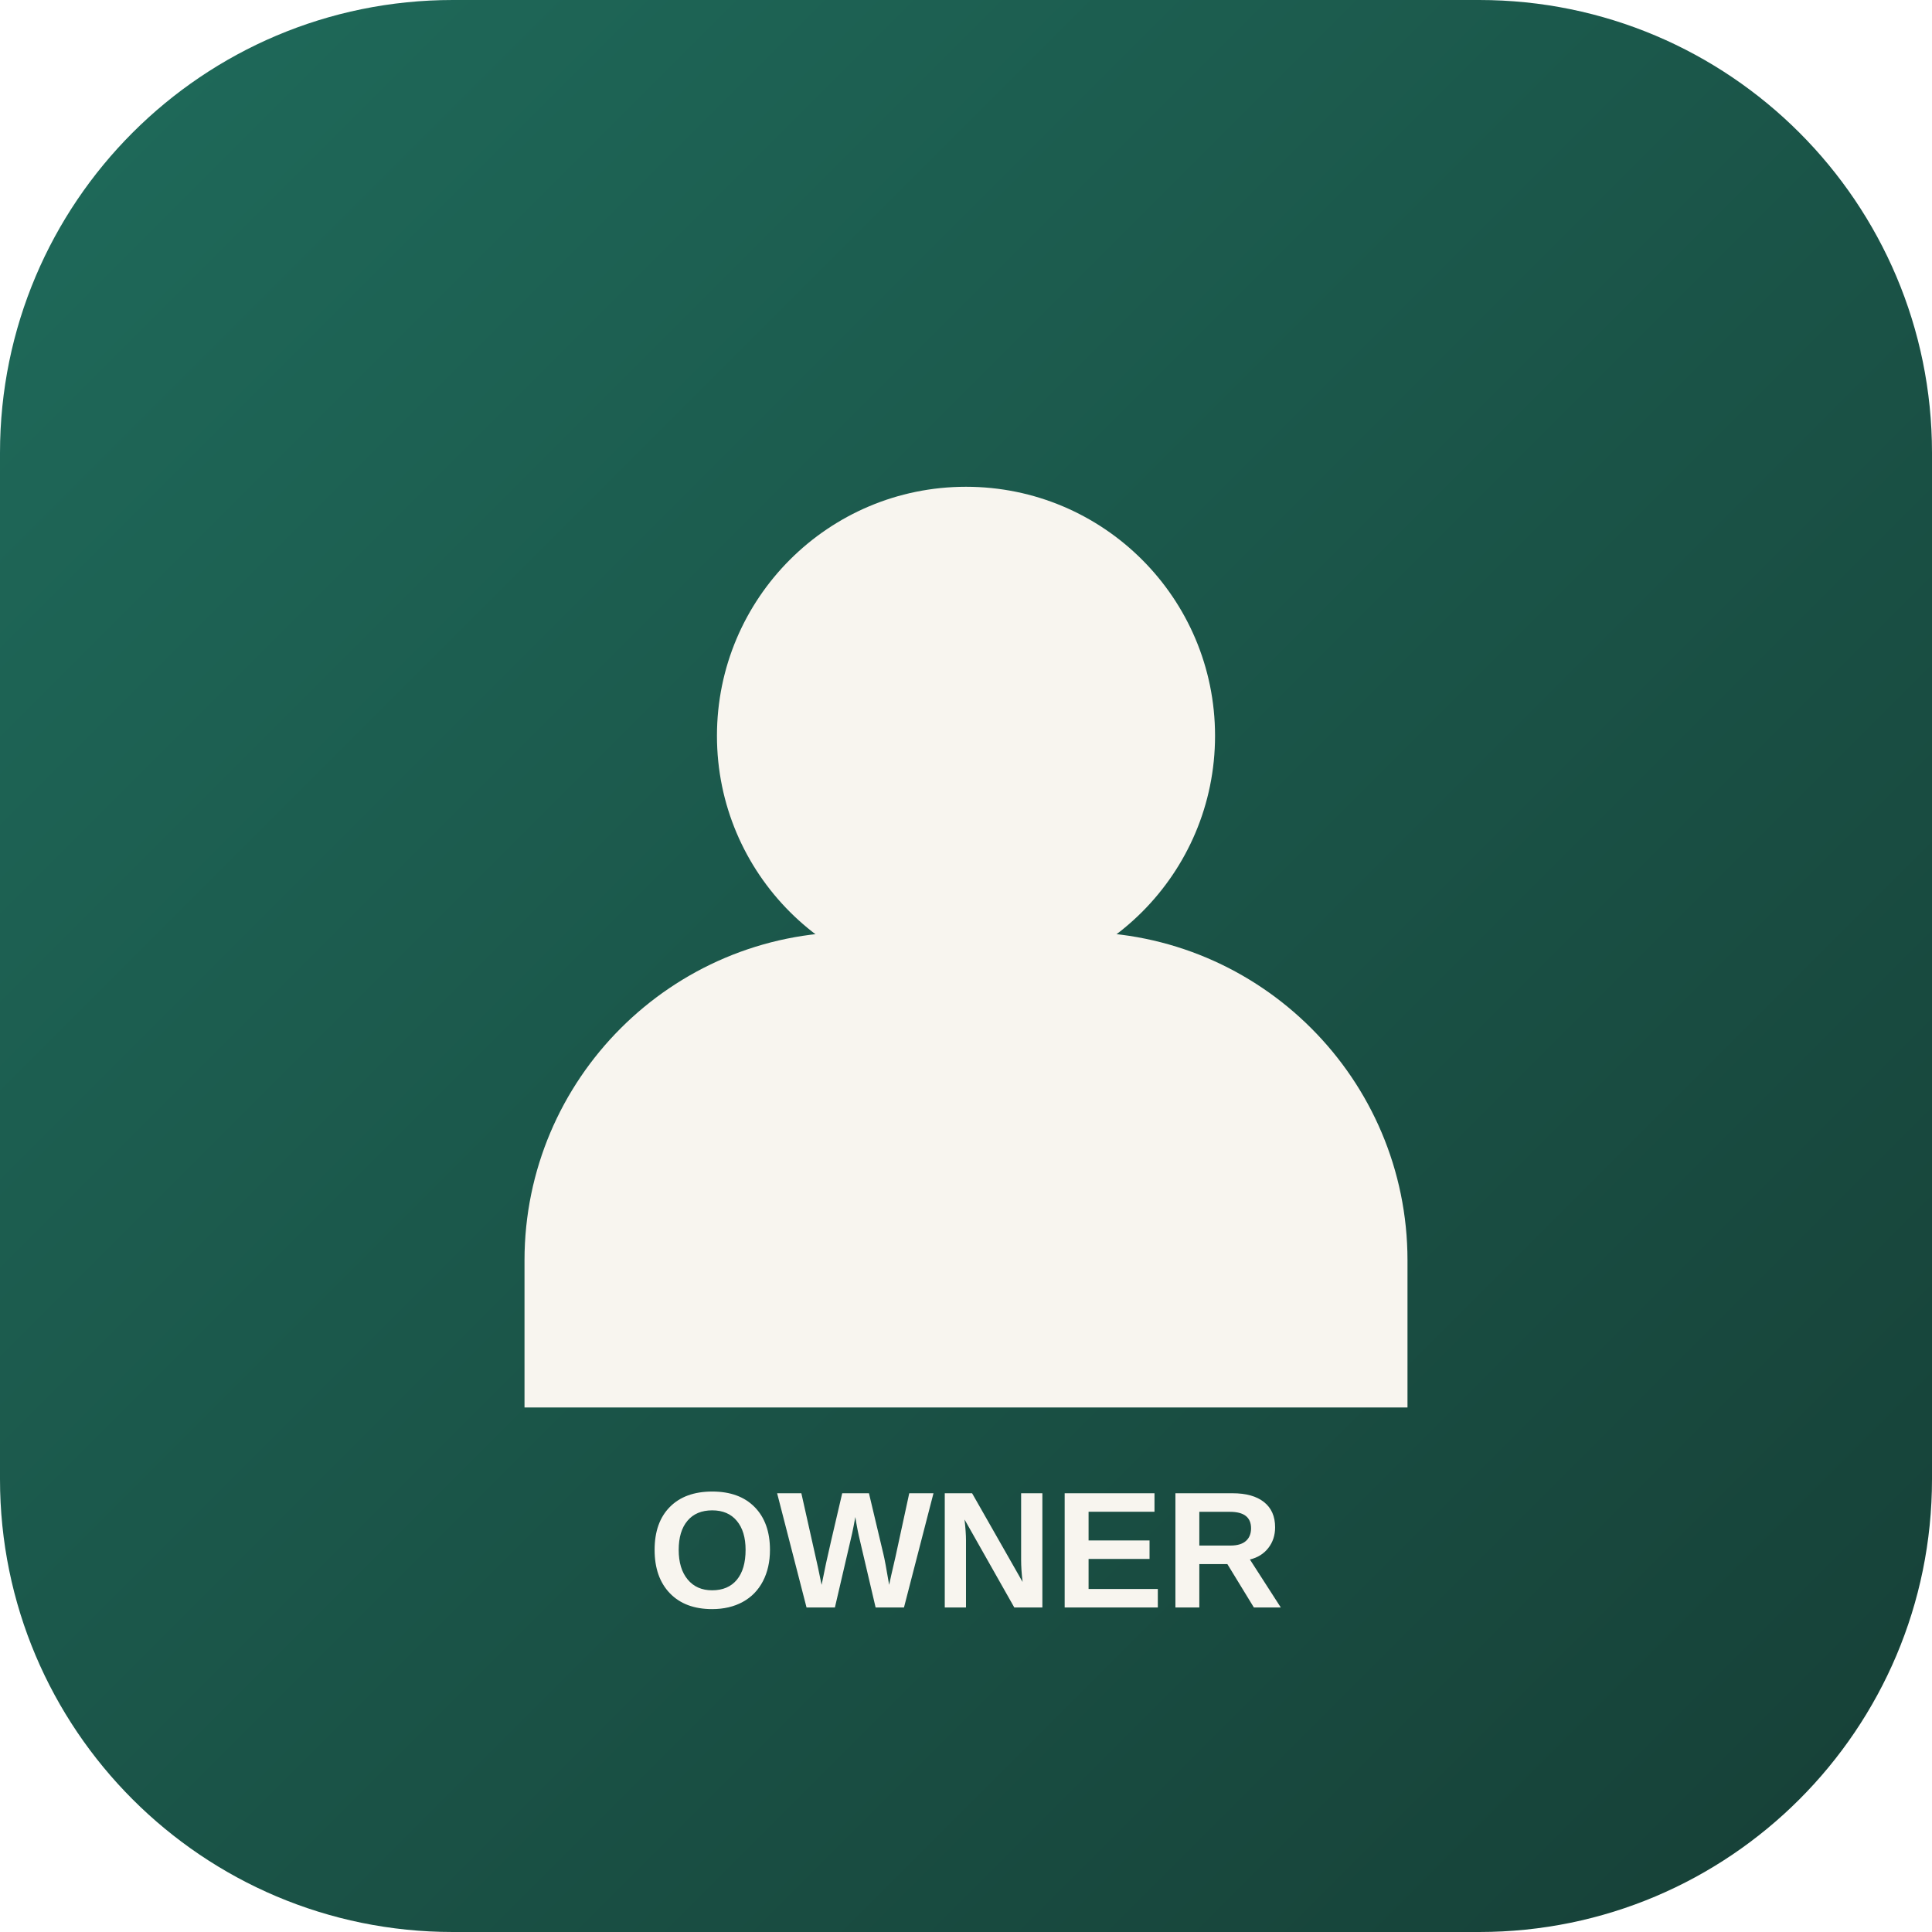
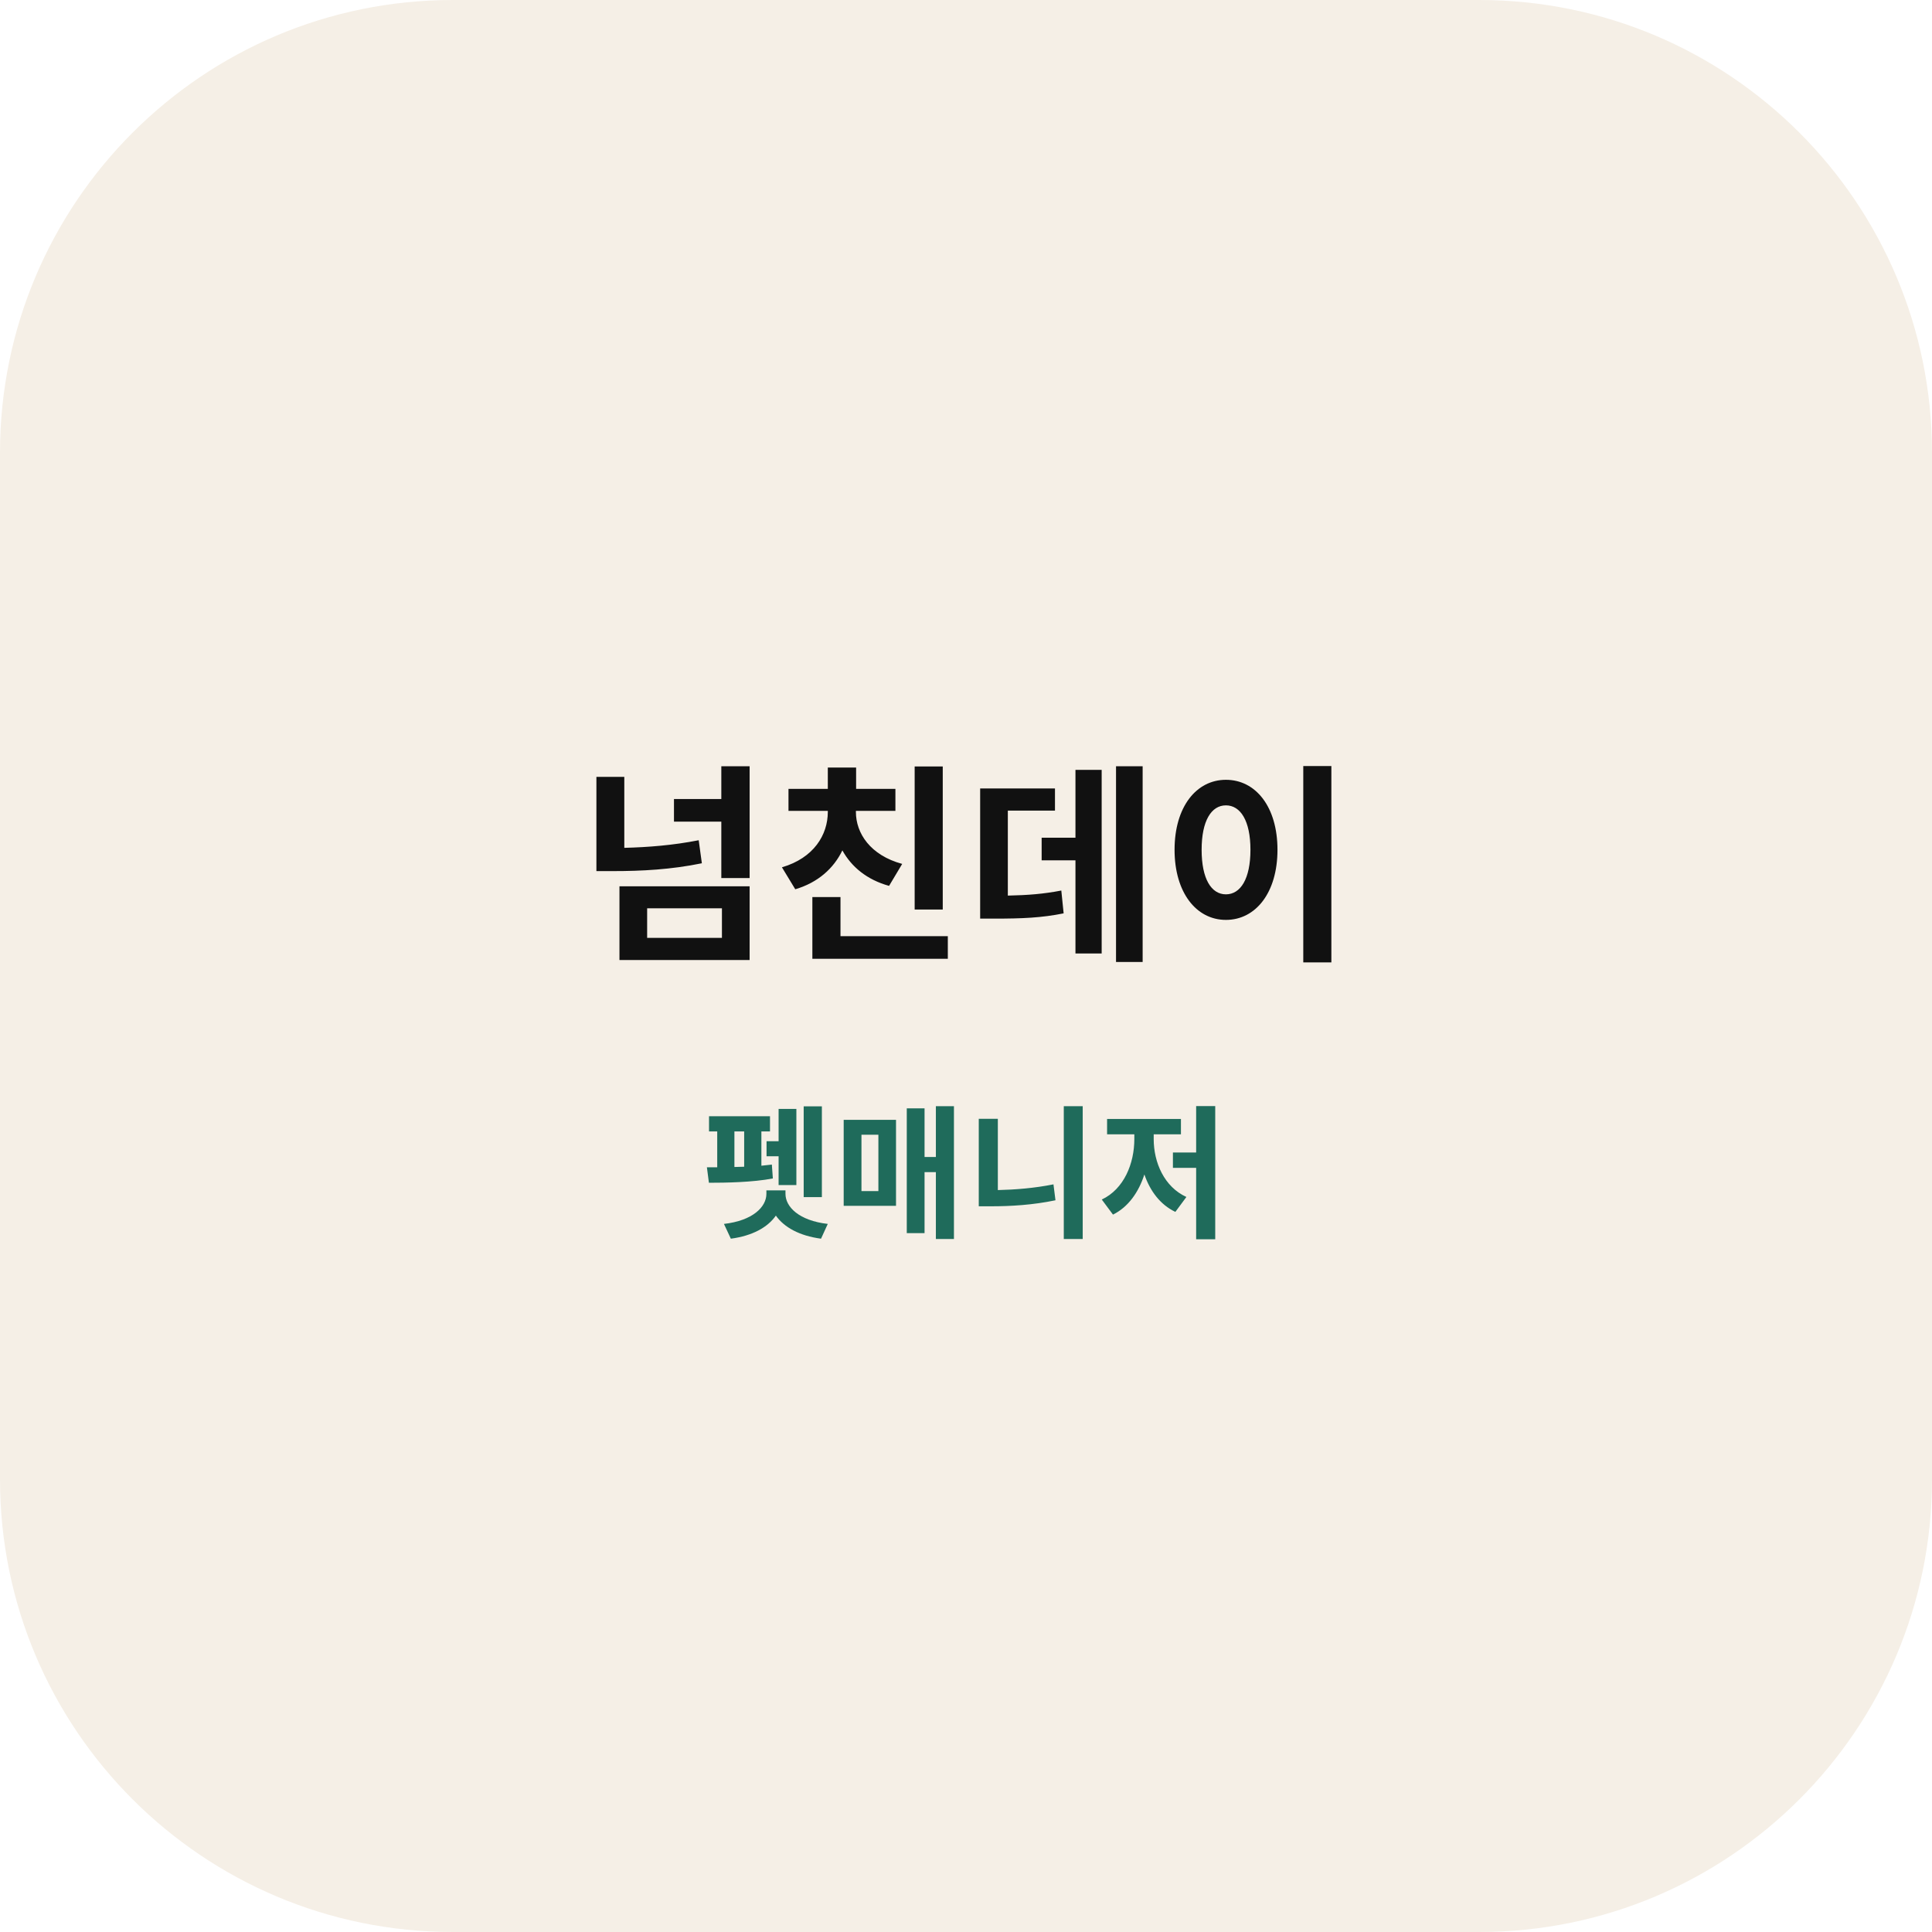
<svg xmlns="http://www.w3.org/2000/svg" viewBox="0 0 1024 1024" role="img" aria-labelledby="title">
-   <defs>
-     <linearGradient id="bg" x1="0%" y1="0%" x2="100%" y2="100%">
-       <stop offset="0%" stop-color="#1f6b5b" />
-       <stop offset="100%" stop-color="#163f36" />
-     </linearGradient>
-   </defs>
-   <rect width="1024" height="1024" rx="240" fill="url(#bg)" />
-   <circle cx="512" cy="390" r="132" fill="#f8f5ef" />
-   <path d="M278 668c0-96 78-174 174-174h120c96 0 174 78 174 174v78H278z" fill="#f8f5ef" />
-   <text x="512" y="852" font-family="Arial, sans-serif" font-size="88" font-weight="700" text-anchor="middle" fill="#f8f5ef">
-     OWNER
+   <rect width="1024" height="1024" rx="240" fill="#f5efe6" />
+   <text x="512" y="500" font-family="Arial, sans-serif" font-size="112" font-weight="700" text-anchor="middle" fill="#111111">
+     넘친데이
+   </text>
+   <text x="512" y="650" font-family="Arial, sans-serif" font-size="76" font-weight="700" text-anchor="middle" fill="#1f6b5b">
+     펫매니저
  </text>
</svg>
